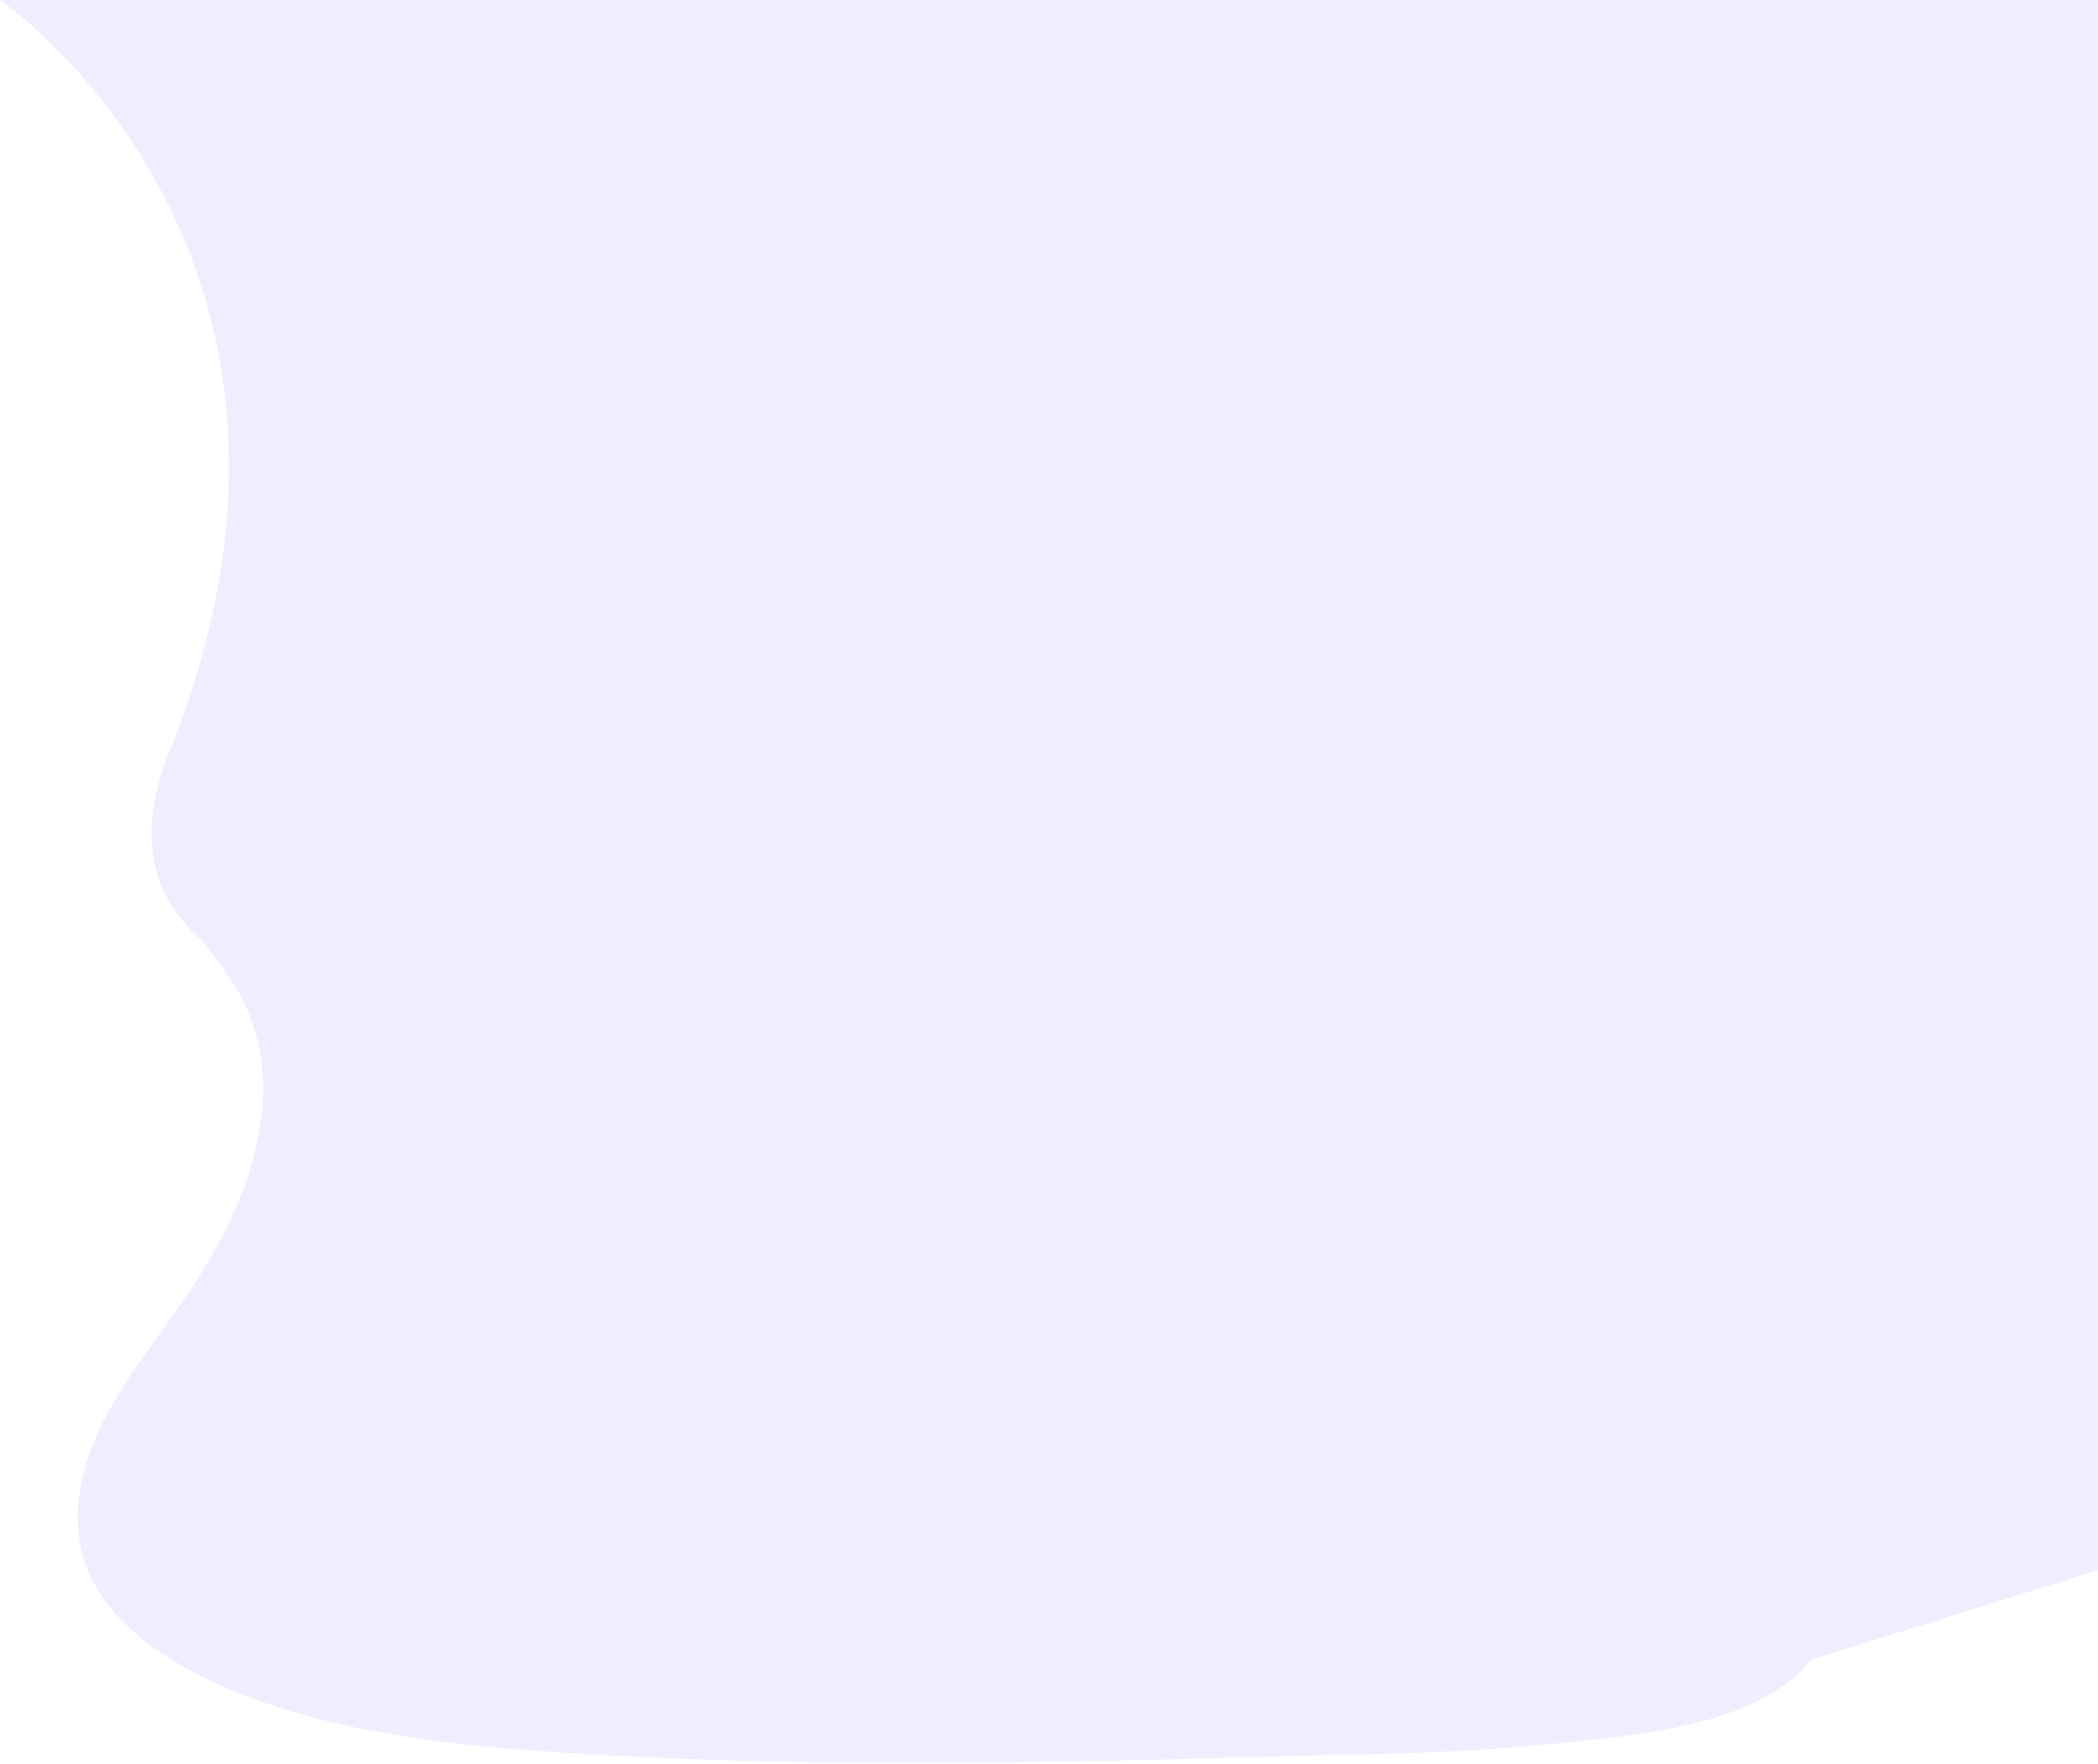
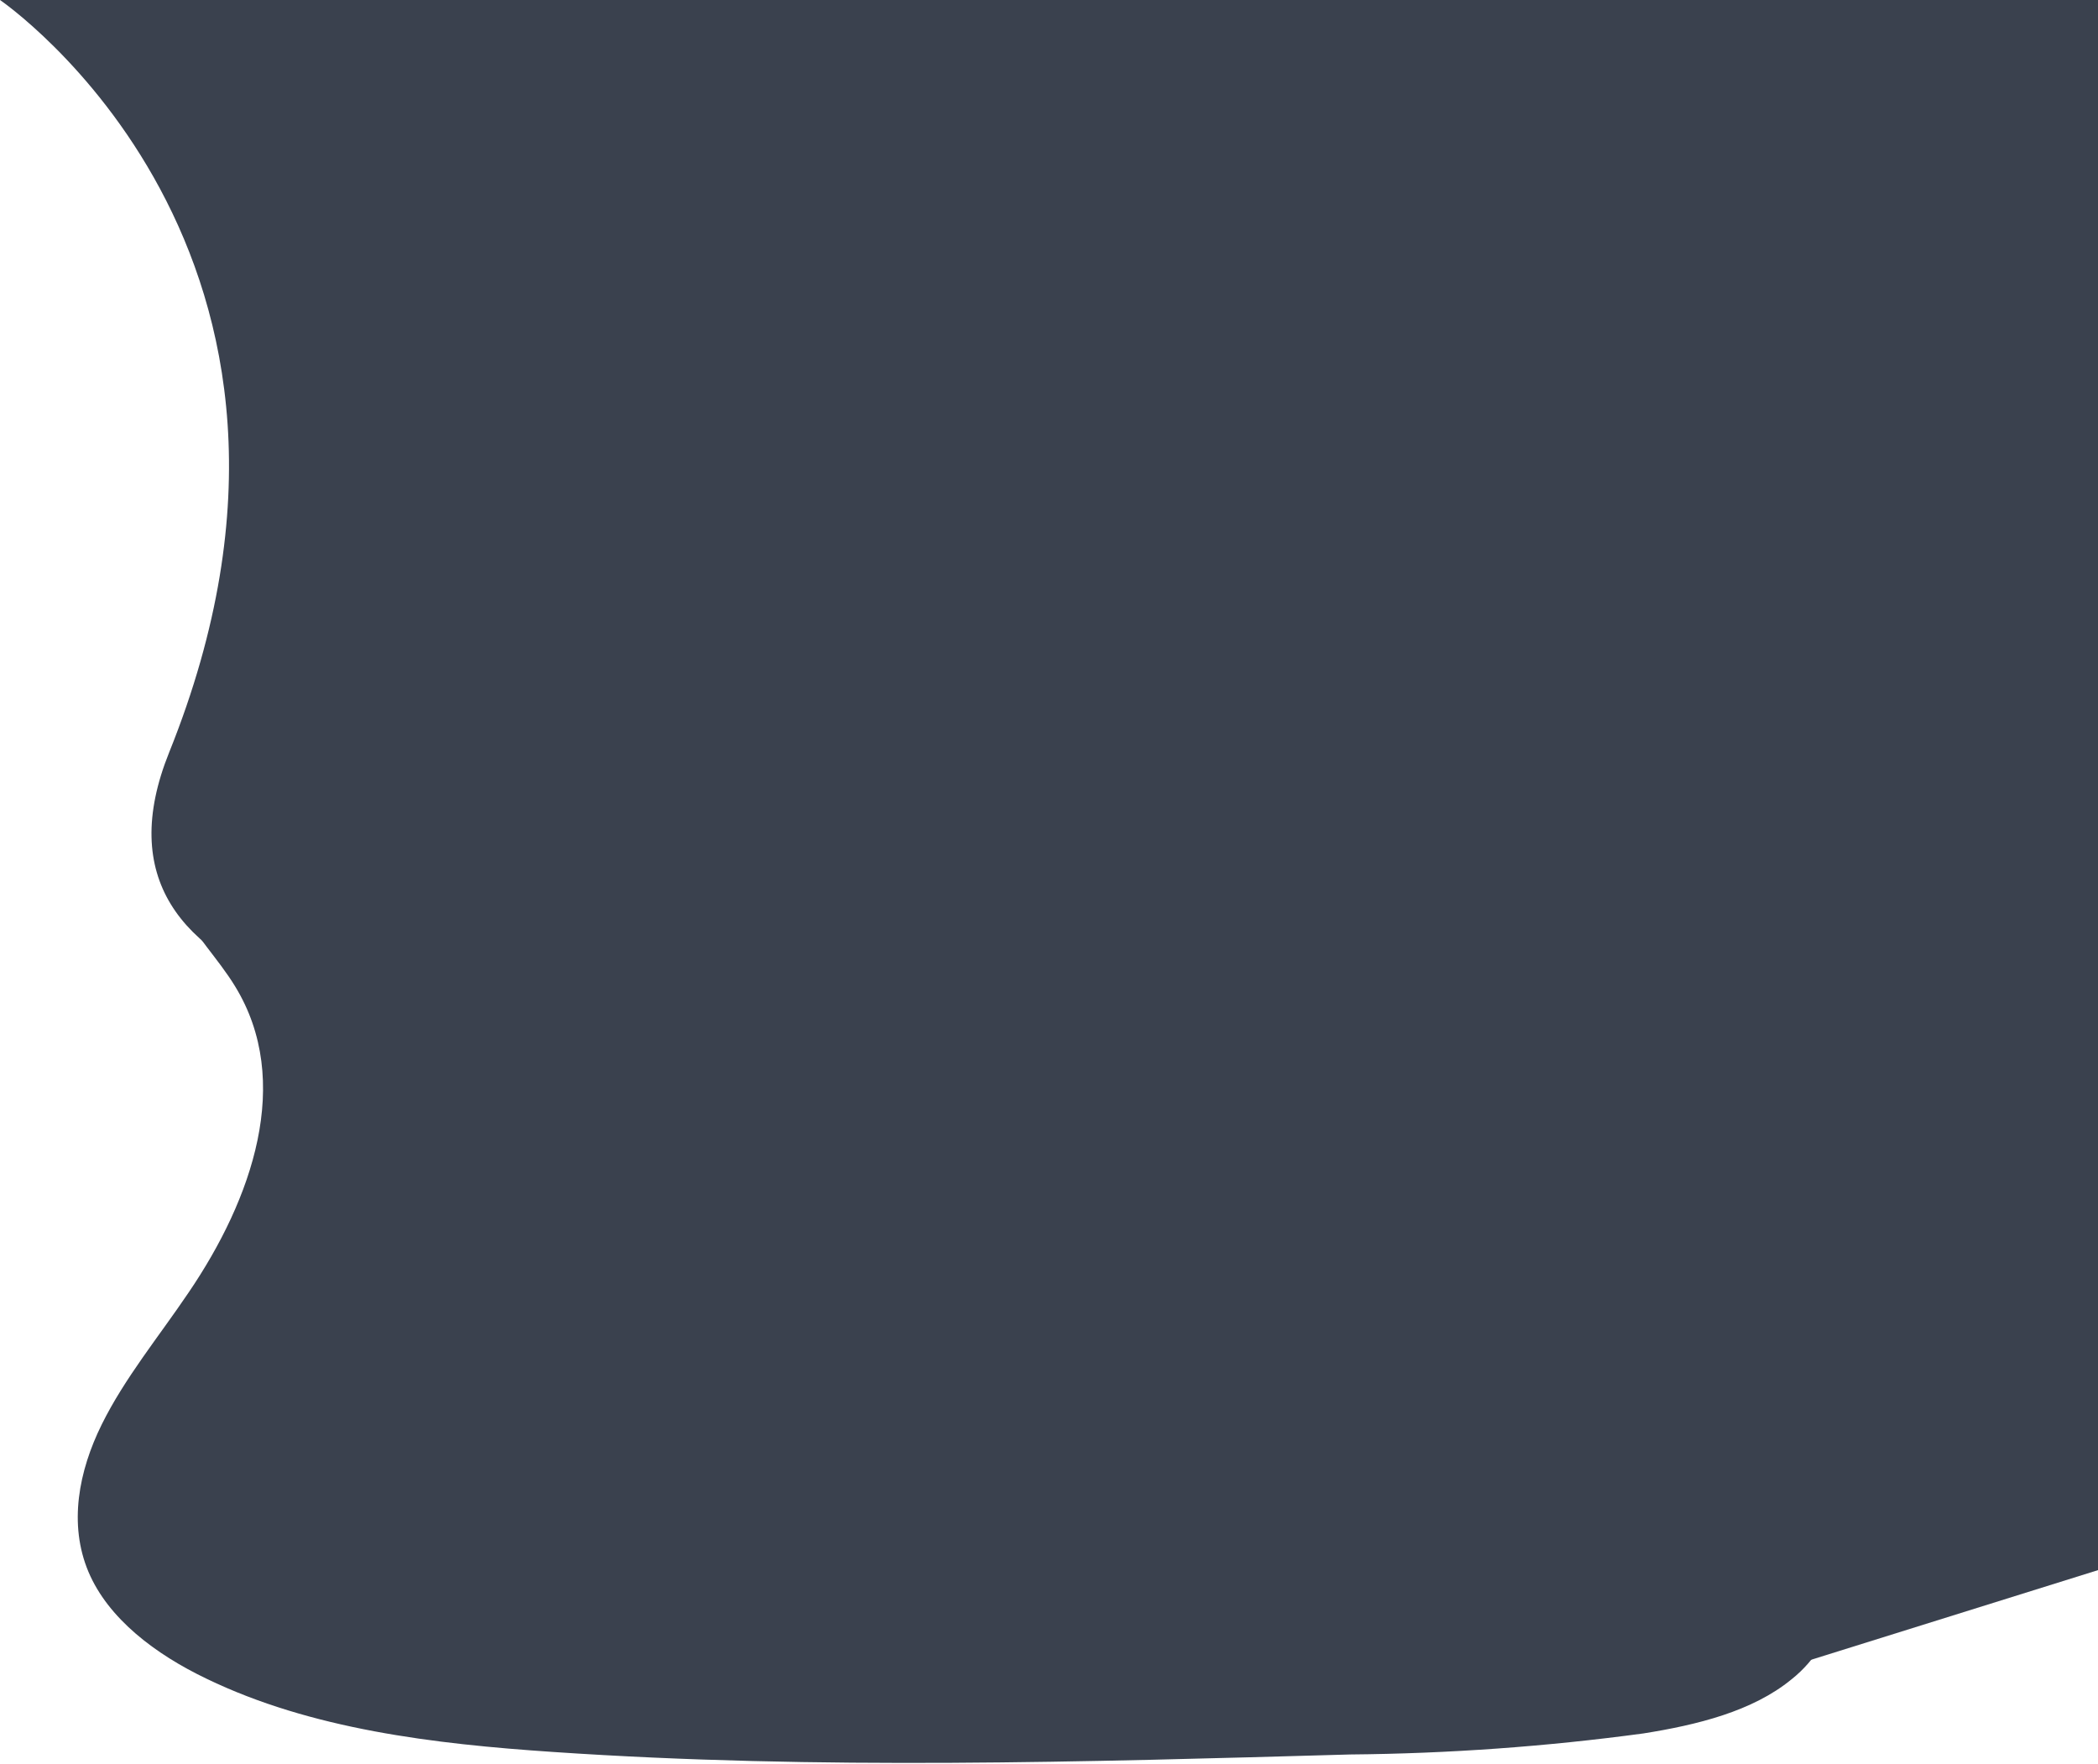
<svg xmlns="http://www.w3.org/2000/svg" viewBox="0 0 837.3 703.7">
  <defs>
-     <style>.a{fill:#efeeff}</style>
+     <style>
+ 			.a {
+ 				fill: #3a414e
+ 			}
+ 		</style>
  </defs>
  <path d="M0 0s147.8 100.8 67.5 300.3S620 377.5 620 377.5l-24.2 180.4 40.6 131.5 201-62.8V0z" class="a" />
  <path d="M439.4 310.9c-45.1-1.6-88-16.1-129-32s-81.5-33.6-125.5-42c-28.3-5.4-60.7-6.2-83.4 9-22 14.6-29 39.7-32.9 63.1-2.8 17.6-4.5 36.1 3.3 52.6 5.5 11.4 15.2 21 21.9 32 23.3 38 6.8 85-18.5 122.2-11.8 17.5-25.5 34.1-34.7 52.7s-13.3 39.8-5.3 58.8C43.2 646 62 660.2 82.5 670c41.6 20.1 90.5 26 138.3 29.2 105.7 7.2 212 4 318 1a934 934 0 0 0 117.1-8.4c21.4-3.4 43.5-8.8 59.1-21.6a49.5 49.5 0 0 0 11.4-64.7c-22.2-34.4-83.5-43-99-80-8.6-20.3.2-43 12.6-61.9 26.6-40.5 71.2-76 73.6-122.3 1.6-31.8-19.9-63.6-53-78.6C625.8 247 577.6 249 552 275c-26.5 26.8-72.9 37.2-112.6 35.8z" class="a" />
</svg>
